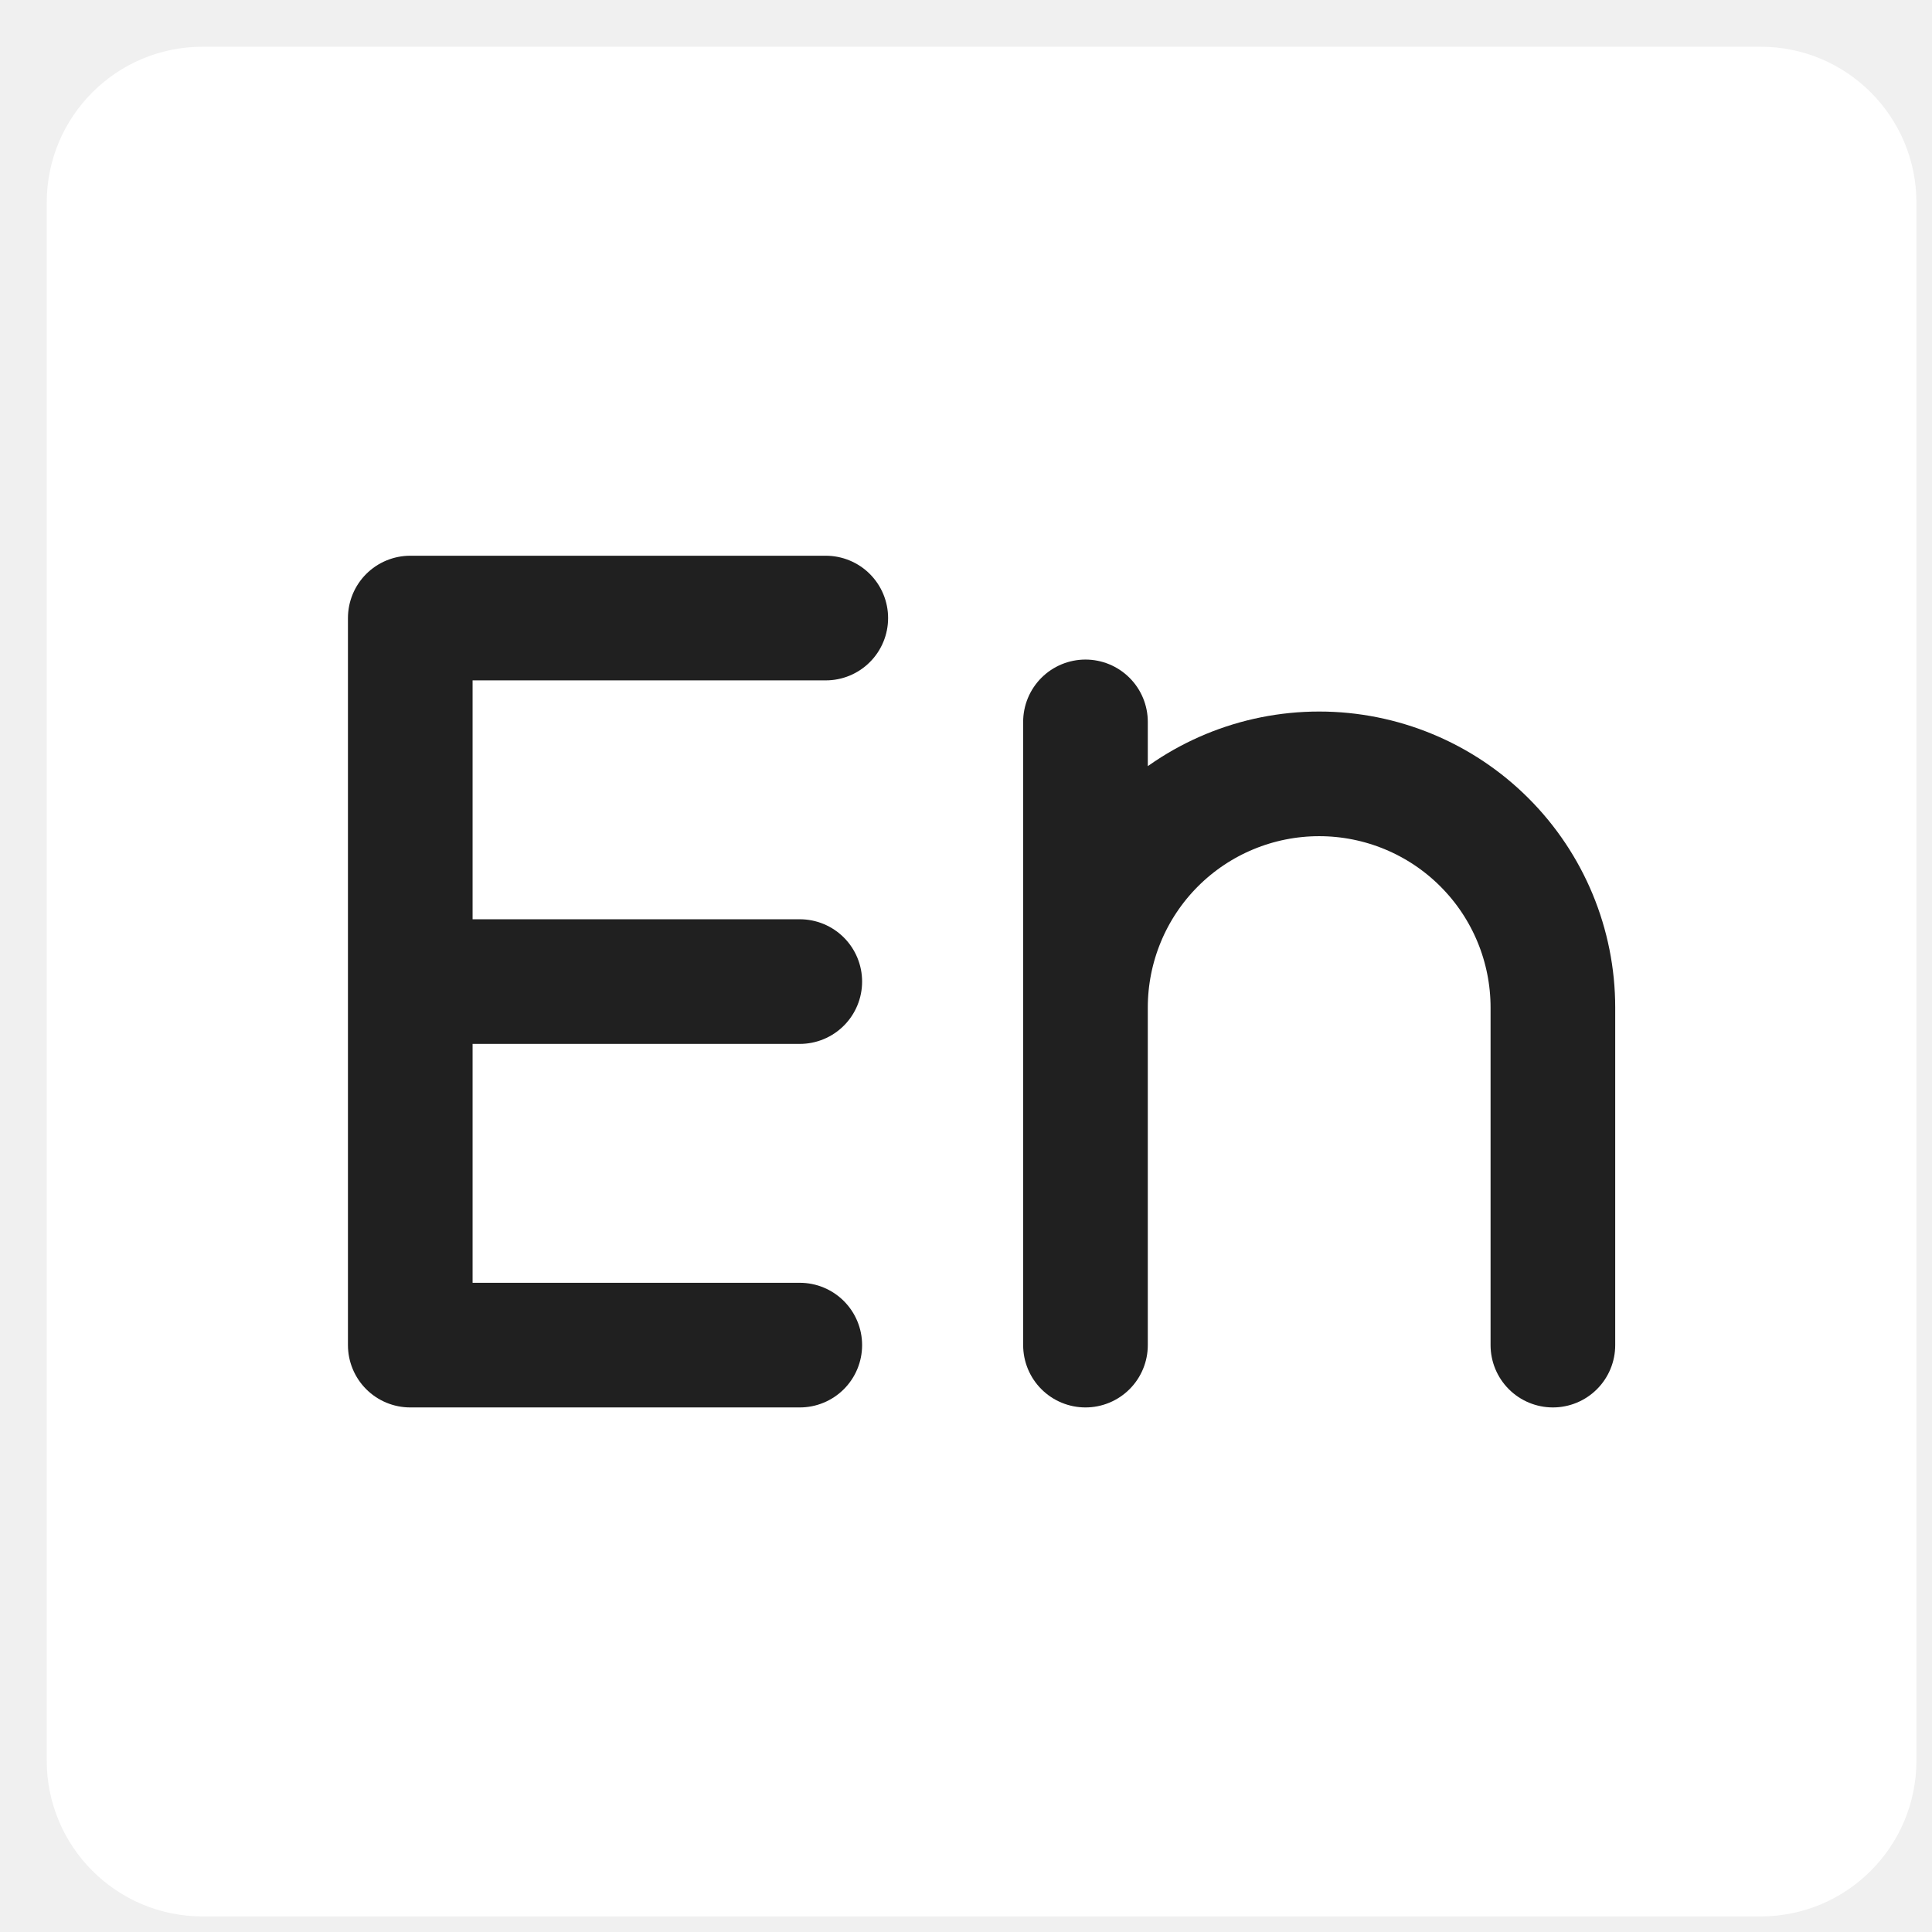
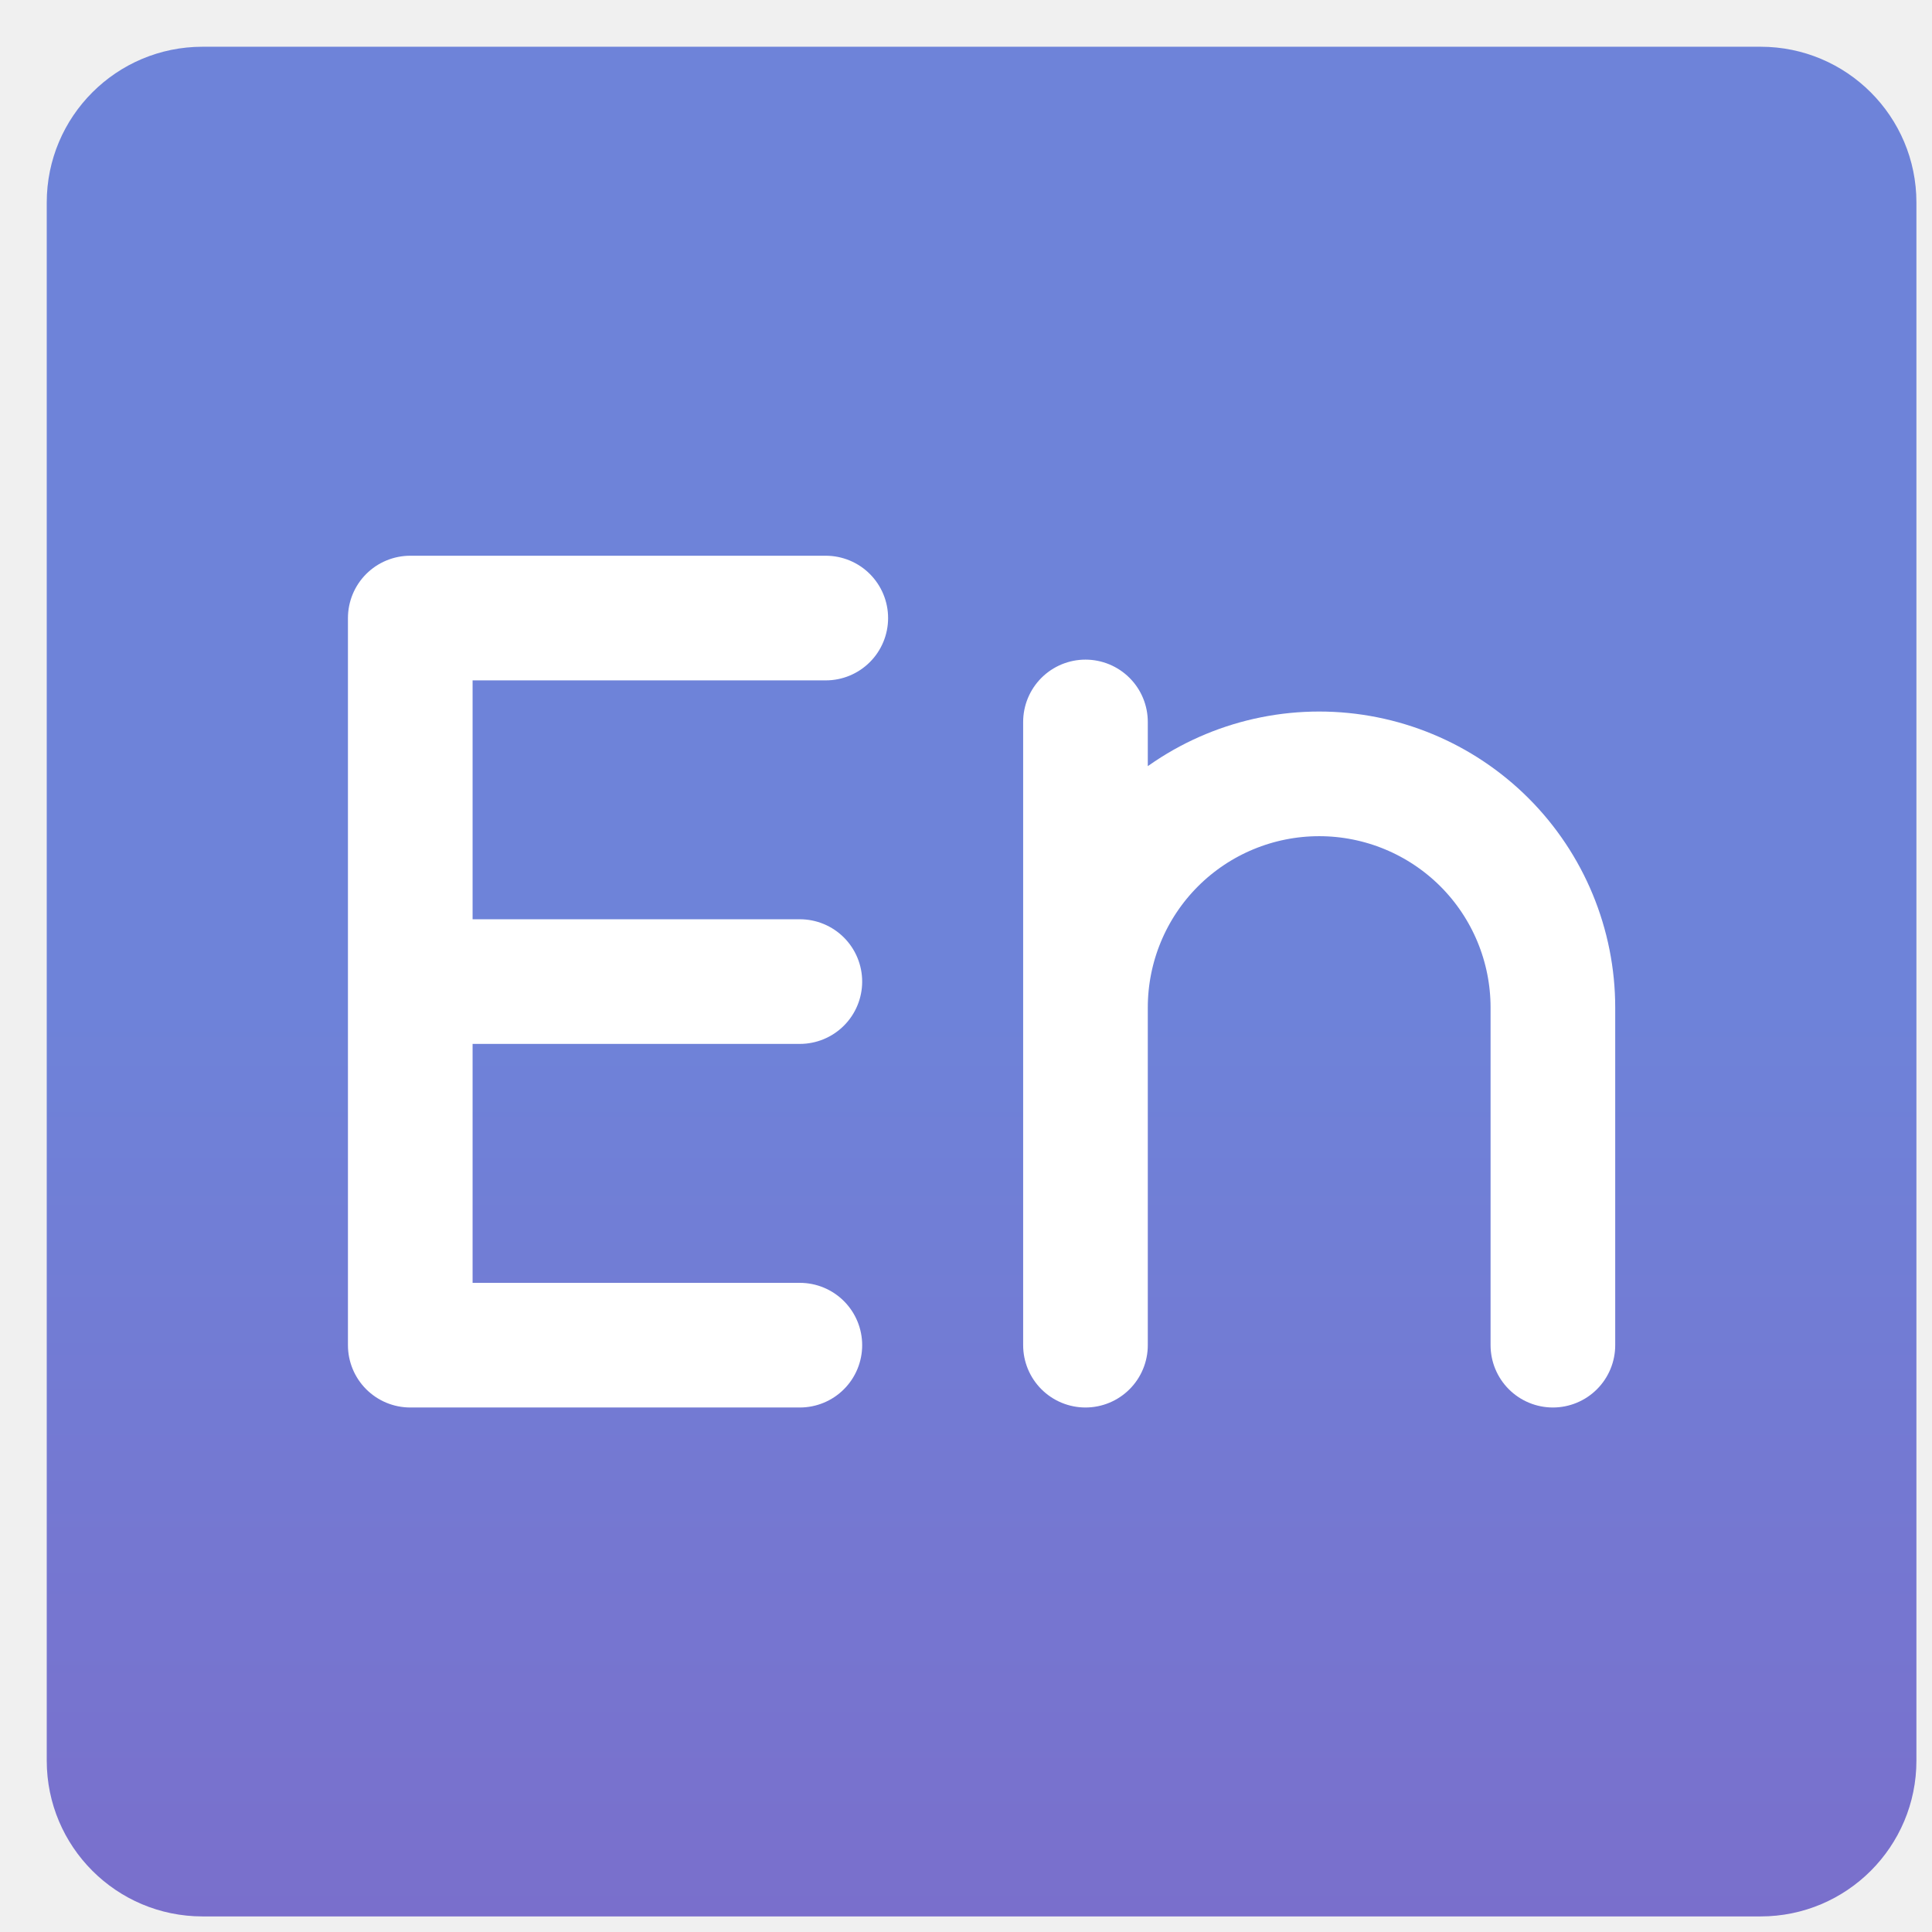
<svg xmlns="http://www.w3.org/2000/svg" width="31" height="31" viewBox="0 0 31 31" fill="none">
-   <path d="M28.25 0.75H3.25C1.869 0.75 0.75 1.869 0.75 3.25V28.25C0.75 29.631 1.869 30.75 3.25 30.75H28.25C29.631 30.75 30.75 29.631 30.75 28.25V3.25C30.75 1.869 29.631 0.75 28.25 0.75Z" fill="white" />
-   <path d="M13.25 9.917H6.583V21.583H12.833M6.583 15.75H12.833M17.417 11.583V21.583V16.167C17.417 15.172 17.812 14.218 18.515 13.515C19.218 12.812 20.172 12.417 21.167 12.417C22.161 12.417 23.115 12.812 23.818 13.515C24.522 14.218 24.917 15.172 24.917 16.167V21.583" stroke="#202020" stroke-width="2" stroke-linecap="round" stroke-linejoin="round" />
+   <g clip-path="url(#clip0_340_1055)">
+     <path d="M28.25 0.75H3.25C1.869 0.75 0.75 1.869 0.75 3.25V28.25C0.75 29.631 1.869 30.75 3.25 30.75H28.25C29.631 30.75 30.75 29.631 30.75 28.25V3.25C30.75 1.869 29.631 0.75 28.25 0.75Z" fill="url(#paint0_linear_340_1055)" />
+     <path d="M13.25 9.917H6.583V21.584H12.834M6.583 15.75H12.834M17.417 11.584V21.584V16.167C17.417 15.172 17.812 14.218 18.515 13.515C19.218 12.812 20.172 12.417 21.167 12.417C22.161 12.417 23.115 12.812 23.819 13.515C24.522 14.218 24.917 15.172 24.917 16.167V21.584" stroke="white" stroke-width="2" stroke-linecap="round" stroke-linejoin="round" />
+   </g>
+   <defs>
+     <linearGradient id="paint0_linear_340_1055" x1="16" y1="16" x2="16" y2="53" gradientUnits="userSpaceOnUse">
+       <stop stop-color="#6E83D9" />
+       <stop offset="1" stop-color="#8B51B8" />
+     </linearGradient>
+     <clipPath id="clip0_340_1055">
+       <rect width="31" height="31" fill="white" />
+     </clipPath>
+   </defs>
</svg>
